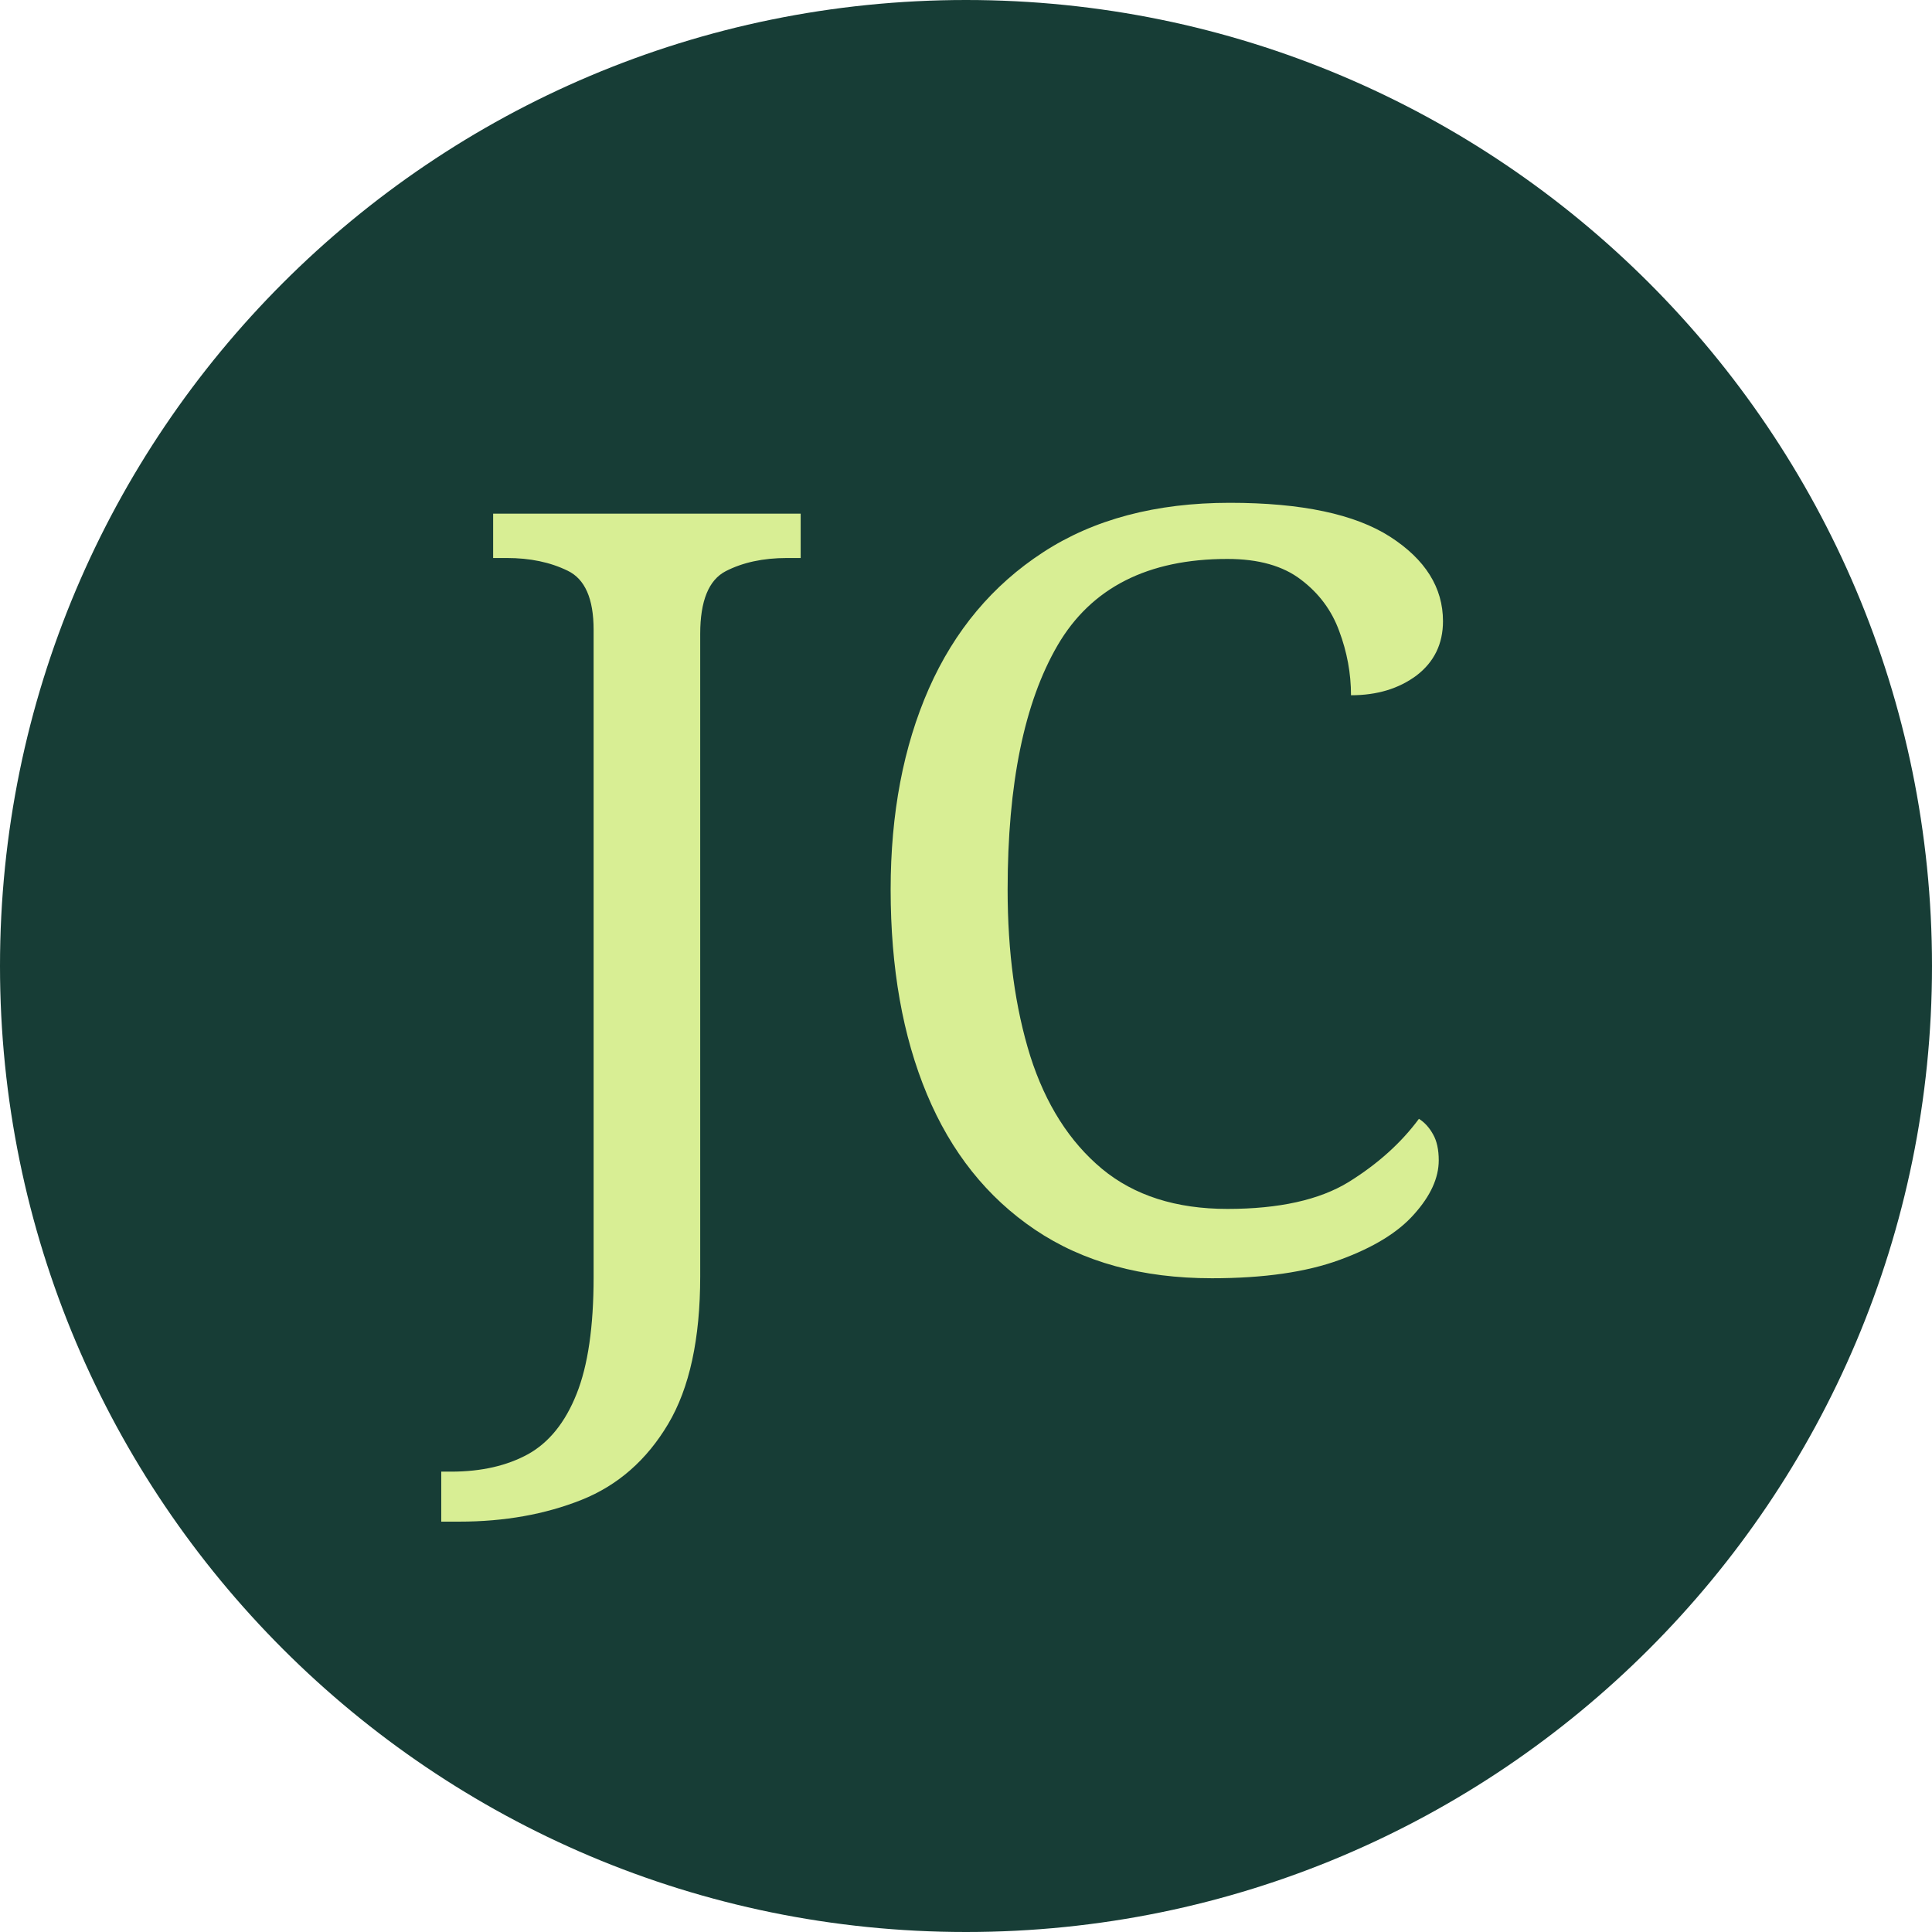
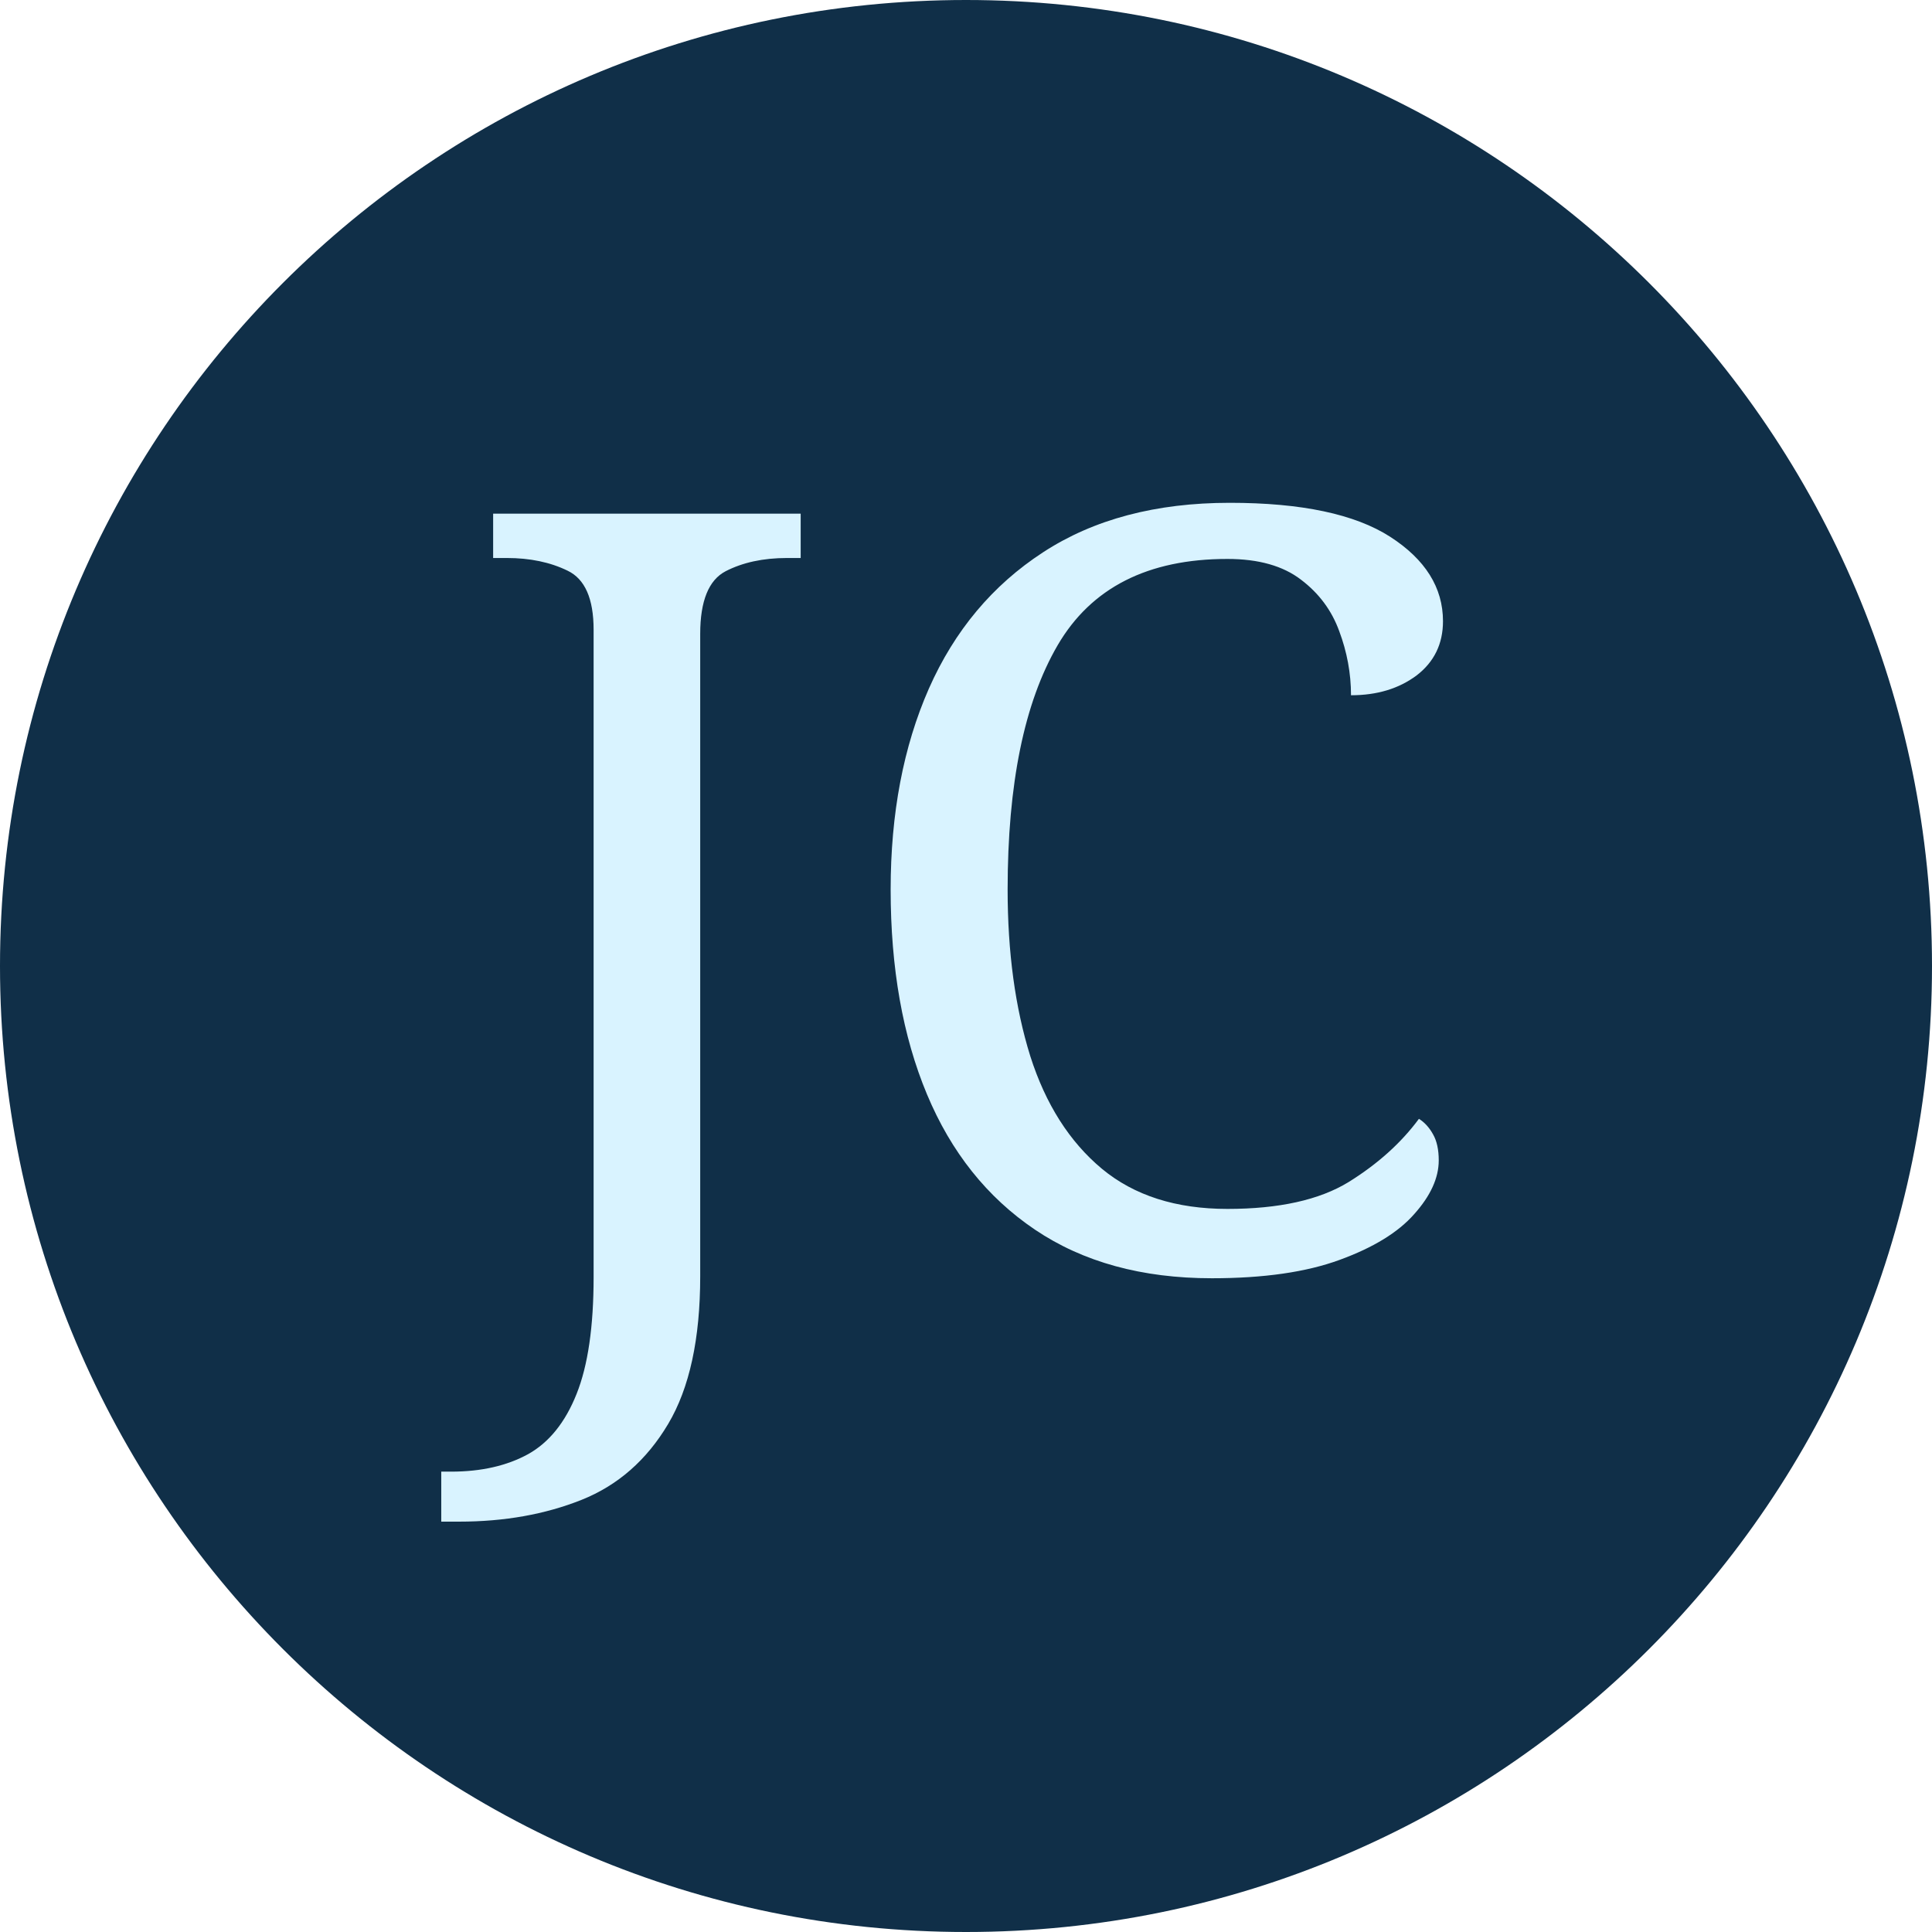
<svg xmlns="http://www.w3.org/2000/svg" viewBox="0 0 64 64">
-   <rect width="64" height="64" rx="32" fill="#173d36" />
-   <text x="32" y="42" text-anchor="middle" font-family="Georgia" font-size="35" fill="#d8ee94">JC</text>
+   <rect width="64" height="64" rx="32" fill="#102f48" />
+   <text x="32" y="42" text-anchor="middle" font-family="Georgia" font-size="35" fill="#d9f3ff">JC</text>
</svg>
